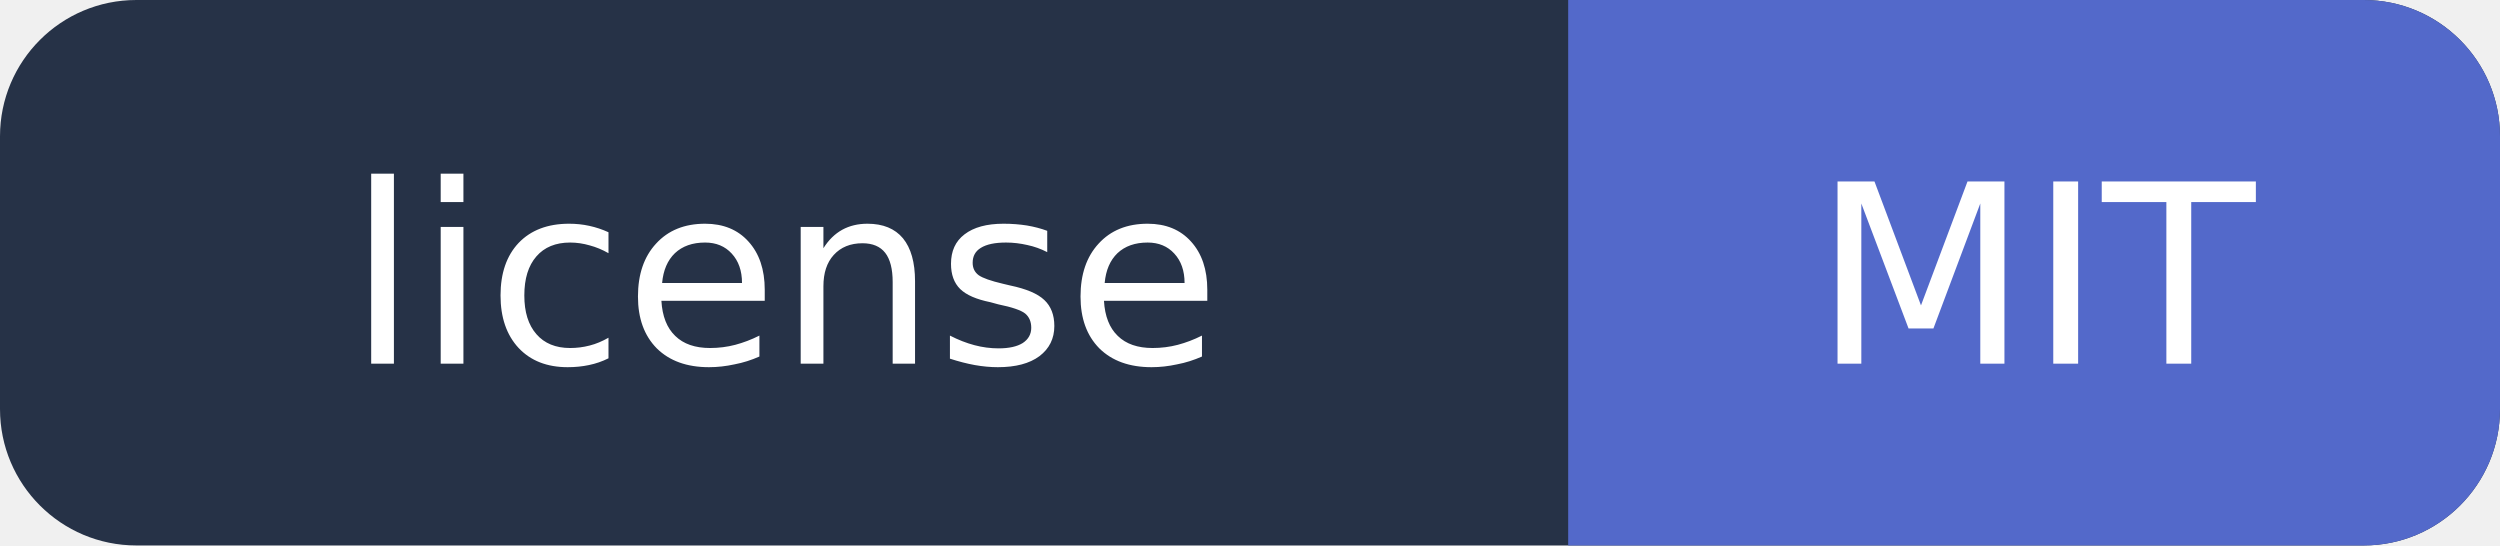
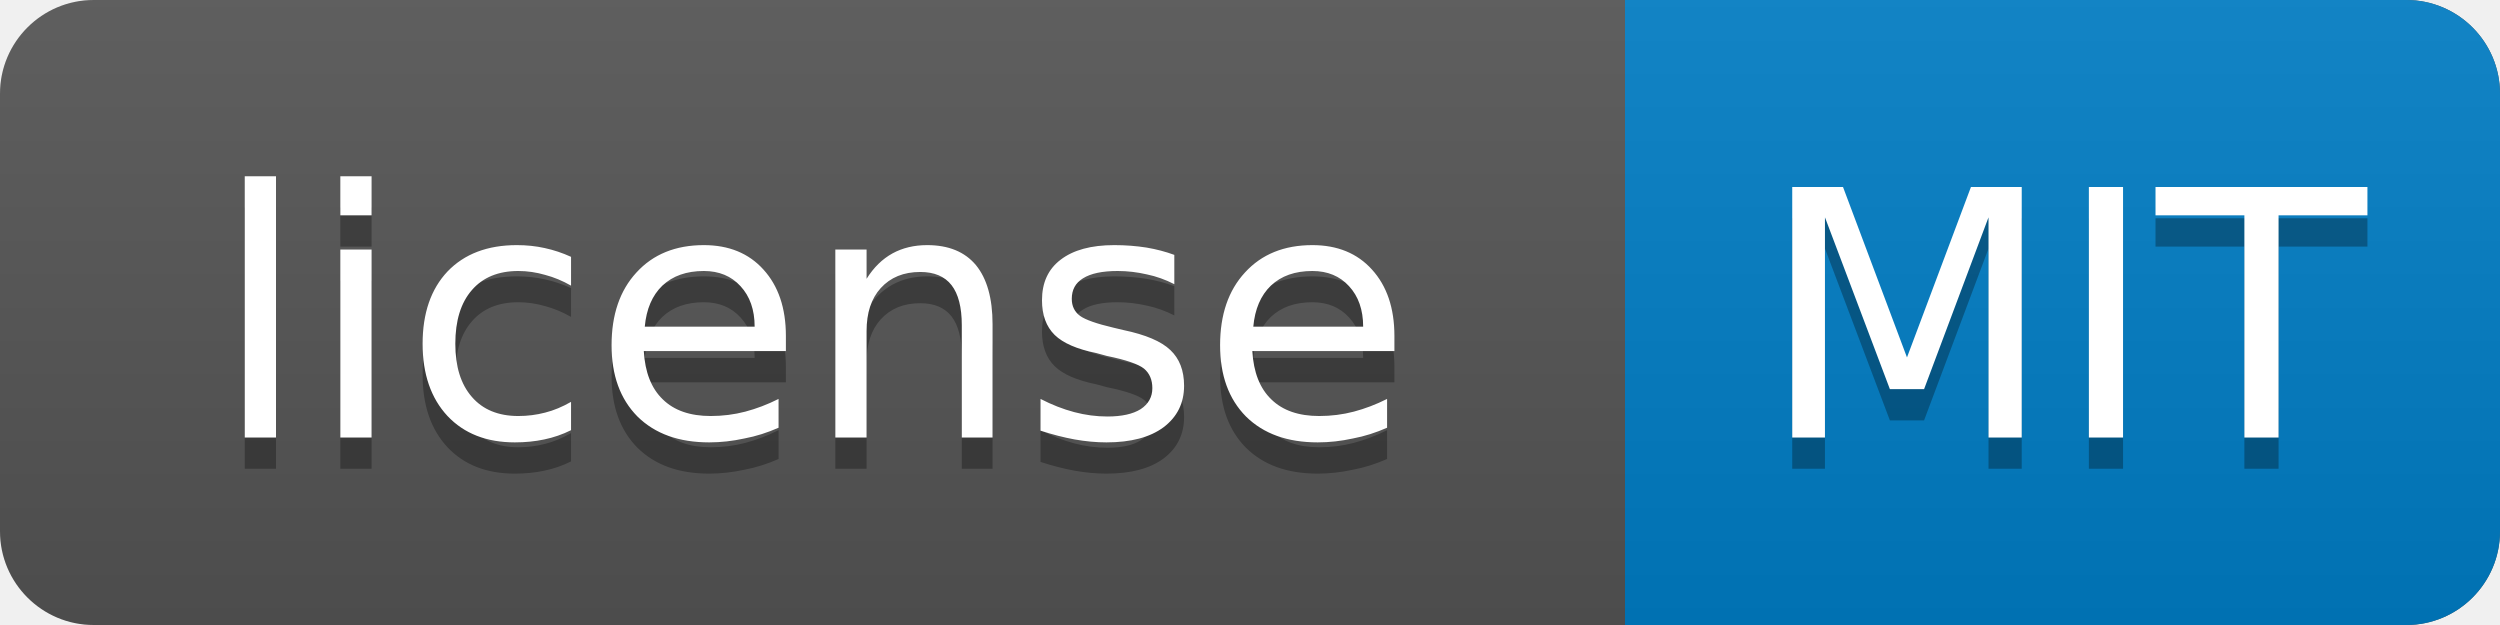
- <svg xmlns="http://www.w3.org/2000/svg" width="110" height="24" viewBox="0 0 110 24" role="img" aria-label="license: MIT">
+ <svg xmlns="http://www.w3.org/2000/svg" width="80" height="20" viewBox="0 0 80 20" role="img" aria-label="license: MIT">
  <defs>
+     <linearGradient id="shade" x2="0" y2="100%">
+       <stop offset="0" stop-color="#bbb" stop-opacity=".1" />
+       <stop offset="1" stop-opacity=".1" />
+     </linearGradient>
    <clipPath id="badge">
-       <rect width="110" height="24" rx="6" />
+       <rect width="80" height="20" rx="3" />
    </clipPath>
  </defs>
  <g clip-path="url(#badge)">
-     <rect width="110" height="24" fill="#263247" />
-     <rect x="69" width="41" height="24" fill="#5369ca" />
+     <rect width="80" height="20" fill="#555" />
+     <rect x="52" width="28" height="20" fill="#007ec6" />
+     <rect width="80" height="20" fill="url(#shade)" />
  </g>
-   <g fill="#fff" font-family="Verdana,DejaVu Sans,sans-serif" font-size="11" text-anchor="middle">
-     <text x="34.5" y="16">license</text>
-     <text x="89.5" y="16">MIT</text>
+   <g font-family="Verdana,DejaVu Sans,sans-serif" font-size="11" text-anchor="middle">
+     <g fill="#010101" fill-opacity=".3">
+       <text x="26" y="15">license</text>
+       <text x="66" y="15">MIT</text>
+     </g>
+     <g fill="#fff">
+       <text x="26" y="14">license</text>
+       <text x="66" y="14">MIT</text>
+     </g>
  </g>
</svg>
